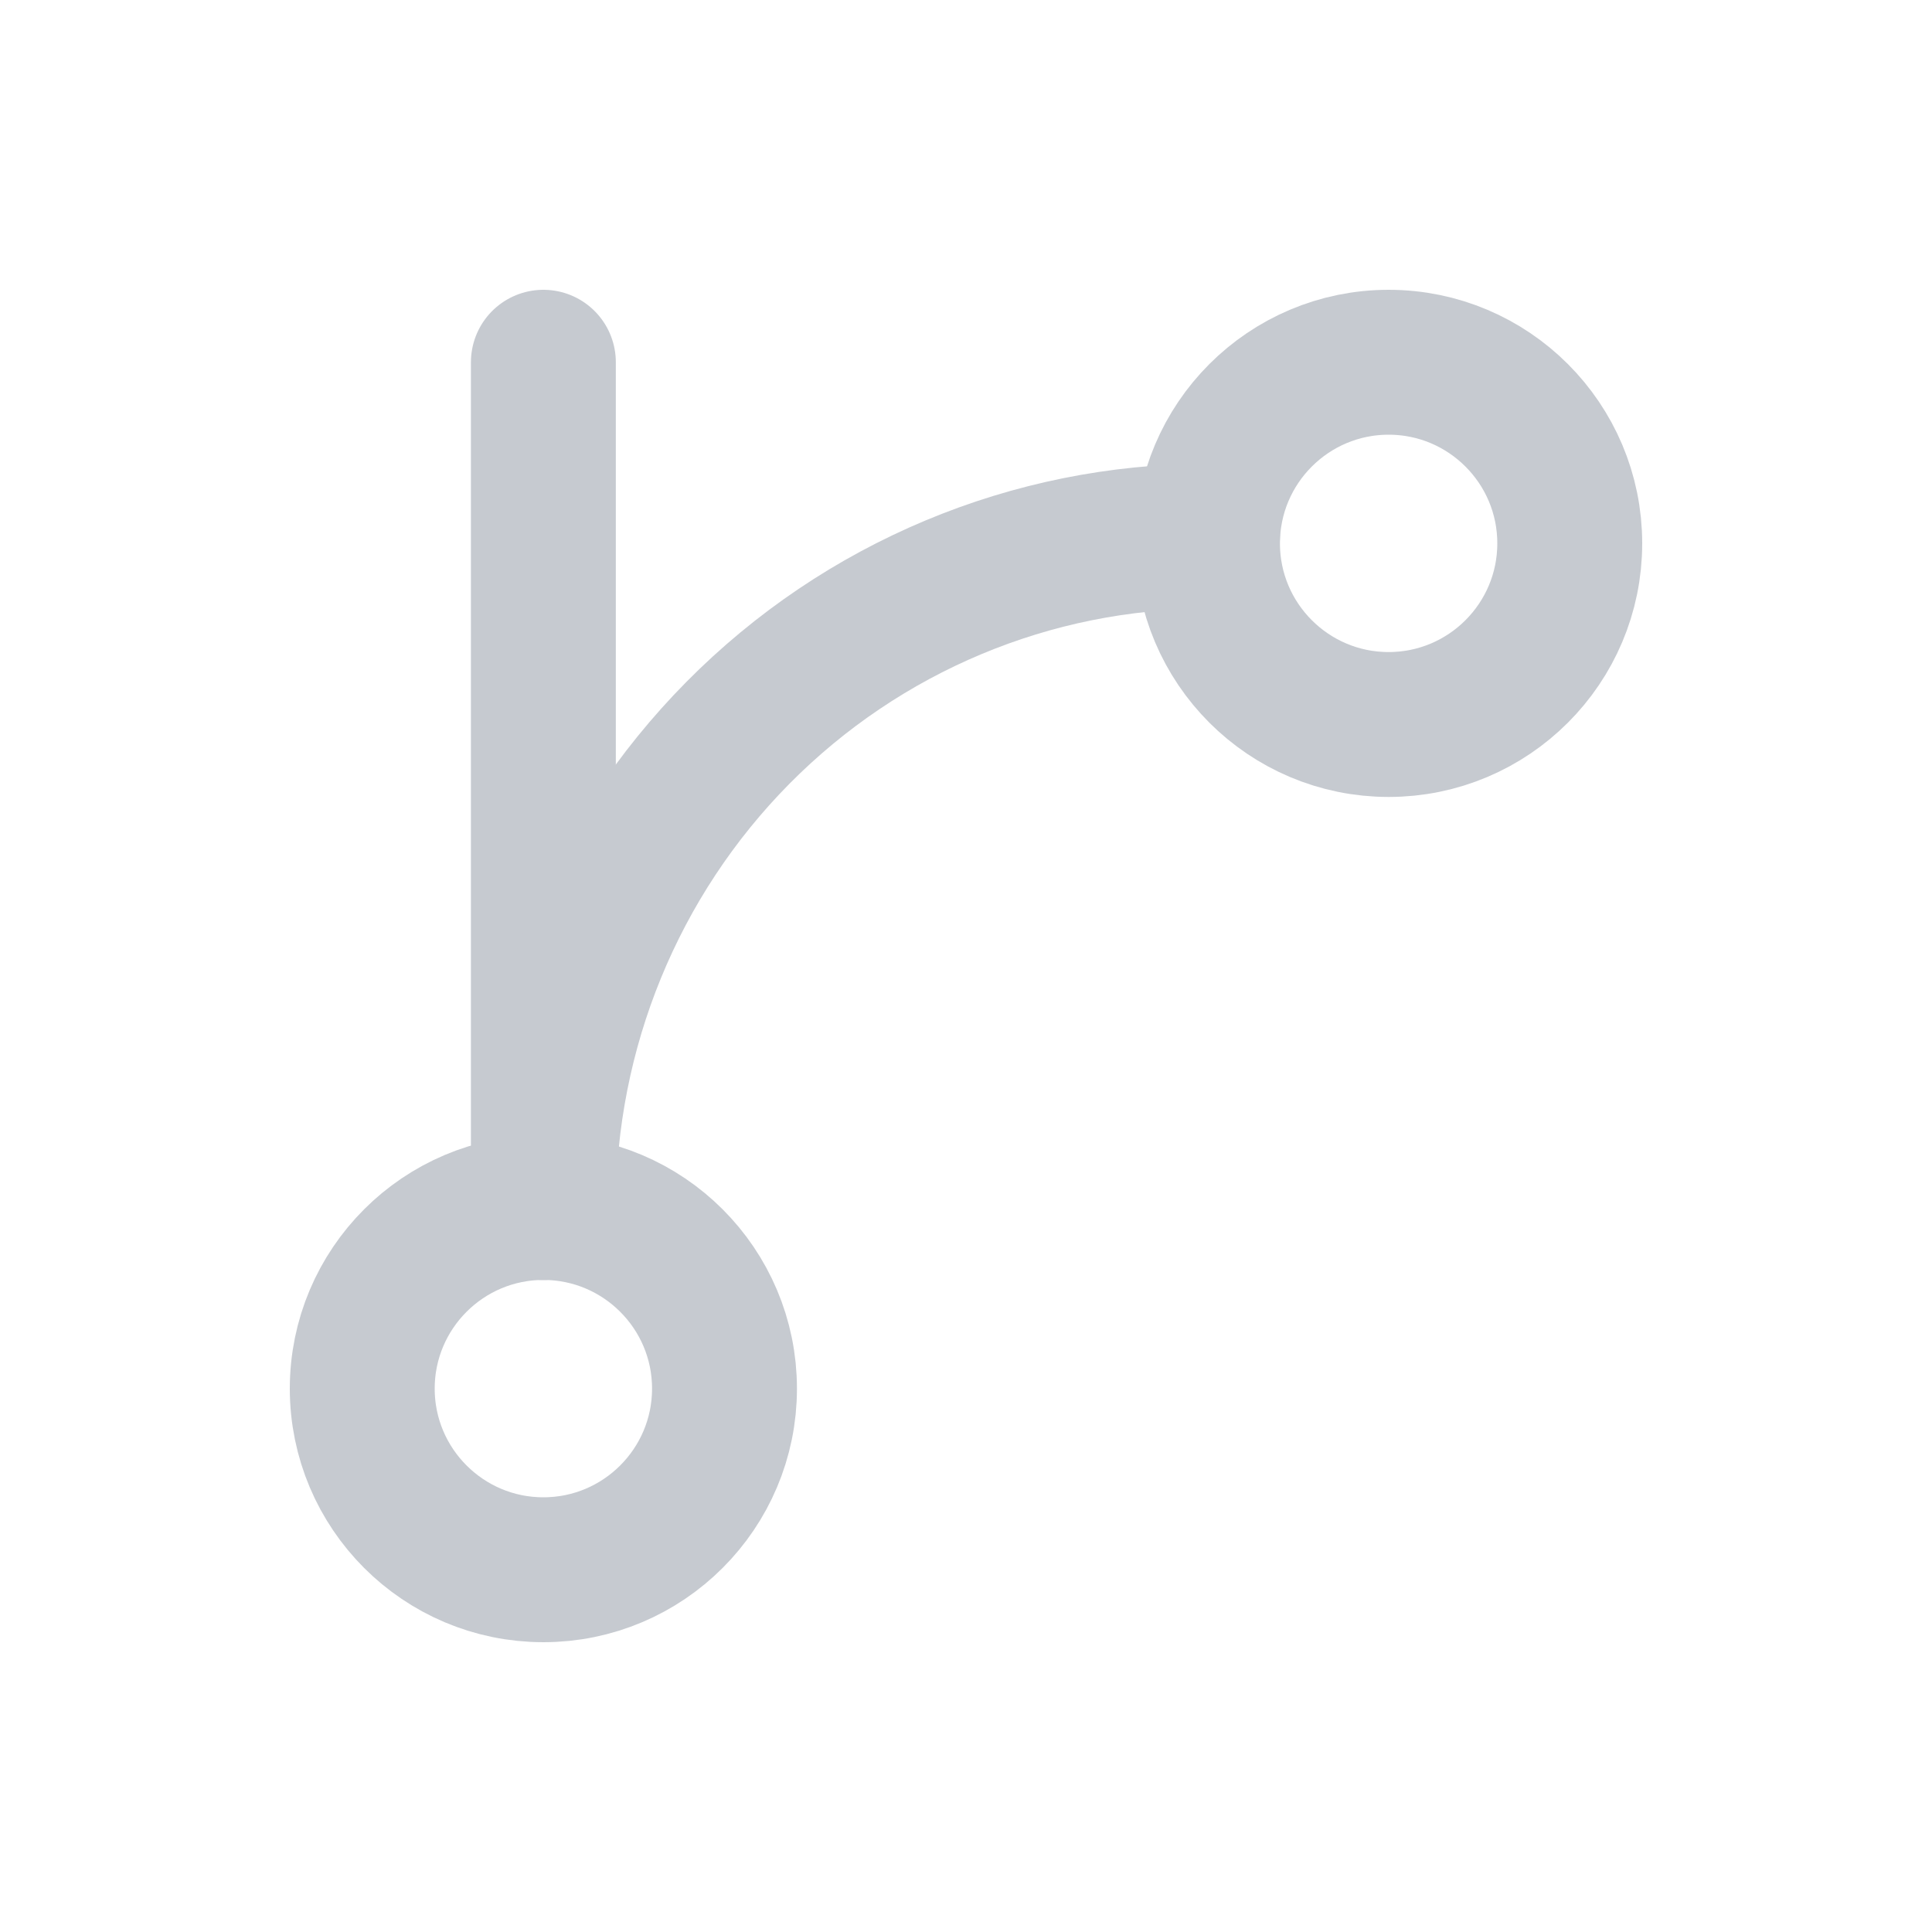
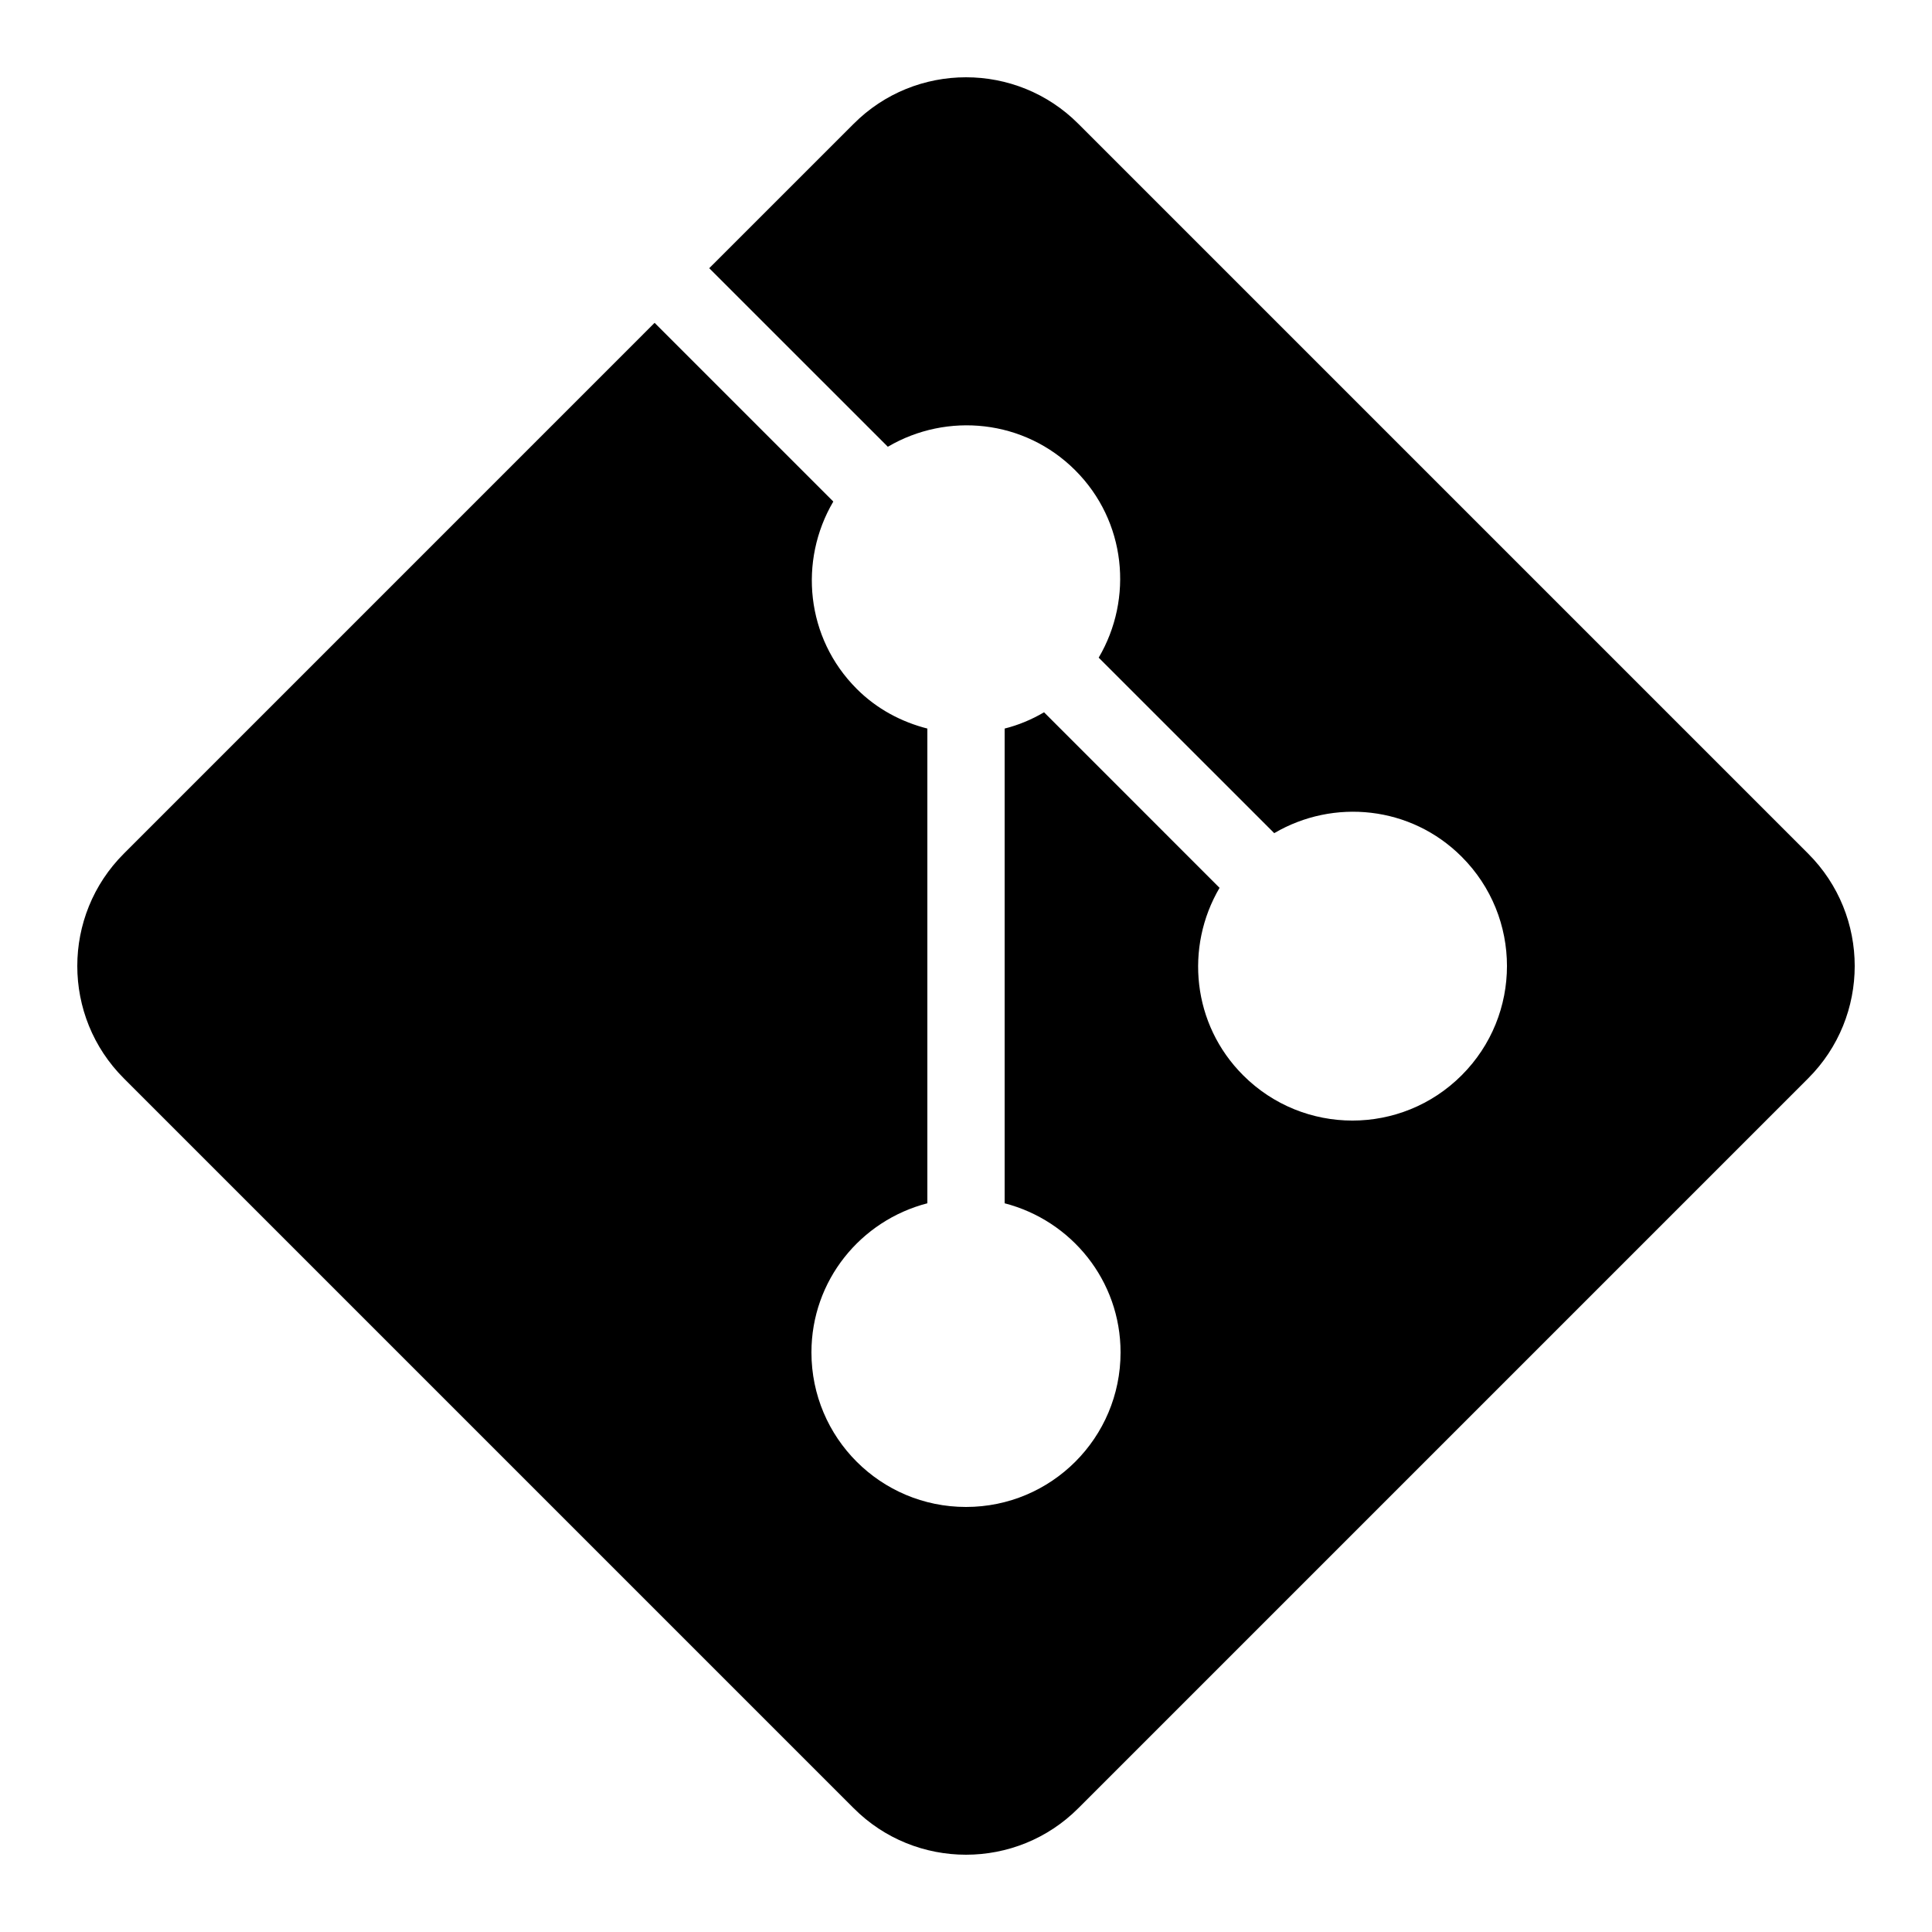
- <svg xmlns="http://www.w3.org/2000/svg" width="16" height="16" viewBox="0 0 16 16" fill="none">
-   <path d="M4.5 13C5.328 13 6 12.328 6 11.5C6 10.672 5.328 10 4.5 10C3.672 10 3 10.672 3 11.5C3 12.328 3.672 13 4.5 13Z" stroke="#C6CAD0" stroke-width="1.2" />
-   <path d="M11.5 6C12.328 6 13 5.328 13 4.5C13 3.672 12.328 3 11.5 3C10.672 3 10 3.672 10 4.5C10 5.328 10.672 6 11.5 6Z" stroke="#C6CAD0" stroke-width="1.2" />
-   <path d="M4.5 10L4.5 3" stroke="#C6CAD0" stroke-width="1.2" stroke-linecap="round" />
-   <path d="M10 4.441C8.541 4.441 7.142 5.027 6.111 6.069C5.079 7.112 4.5 8.526 4.5 10" stroke="#C6CAD0" stroke-width="1.2" stroke-linecap="round" stroke-linejoin="round" />
+ <svg xmlns="http://www.w3.org/2000/svg" viewBox="0 0 50 50" width="50px" height="50px">
+   <path d="M 46.793 22.09 L 27.91 3.207 C 27.109 2.402 26.055 2 25 2 C 23.945 2 22.891 2.402 22.09 3.207 L 18.355 6.941 L 22.977 11.562 C 24.512 10.66 26.512 10.855 27.828 12.172 C 29.145 13.488 29.336 15.488 28.434 17.02 L 32.977 21.562 C 34.512 20.66 36.512 20.855 37.828 22.172 C 39.391 23.734 39.391 26.266 37.828 27.828 C 36.266 29.391 33.734 29.391 32.172 27.828 C 30.855 26.512 30.66 24.512 31.562 22.977 L 27.02 18.434 C 26.695 18.625 26.355 18.766 26 18.855 L 26 31.141 C 27.723 31.586 29 33.137 29 35 C 29 37.211 27.211 39 25 39 C 22.789 39 21 37.211 21 35 C 21 33.137 22.277 31.586 24 31.141 L 24 18.855 C 23.332 18.684 22.695 18.352 22.172 17.828 C 20.855 16.512 20.664 14.512 21.566 12.98 L 16.941 8.355 L 3.207 22.09 C 1.598 23.695 1.598 26.305 3.207 27.91 L 22.09 46.793 C 22.891 47.598 23.945 48 25 48 C 26.055 48 27.109 47.598 27.91 46.793 L 46.793 27.91 C 48.402 26.305 48.402 23.695 46.793 22.09 Z" />
</svg>
